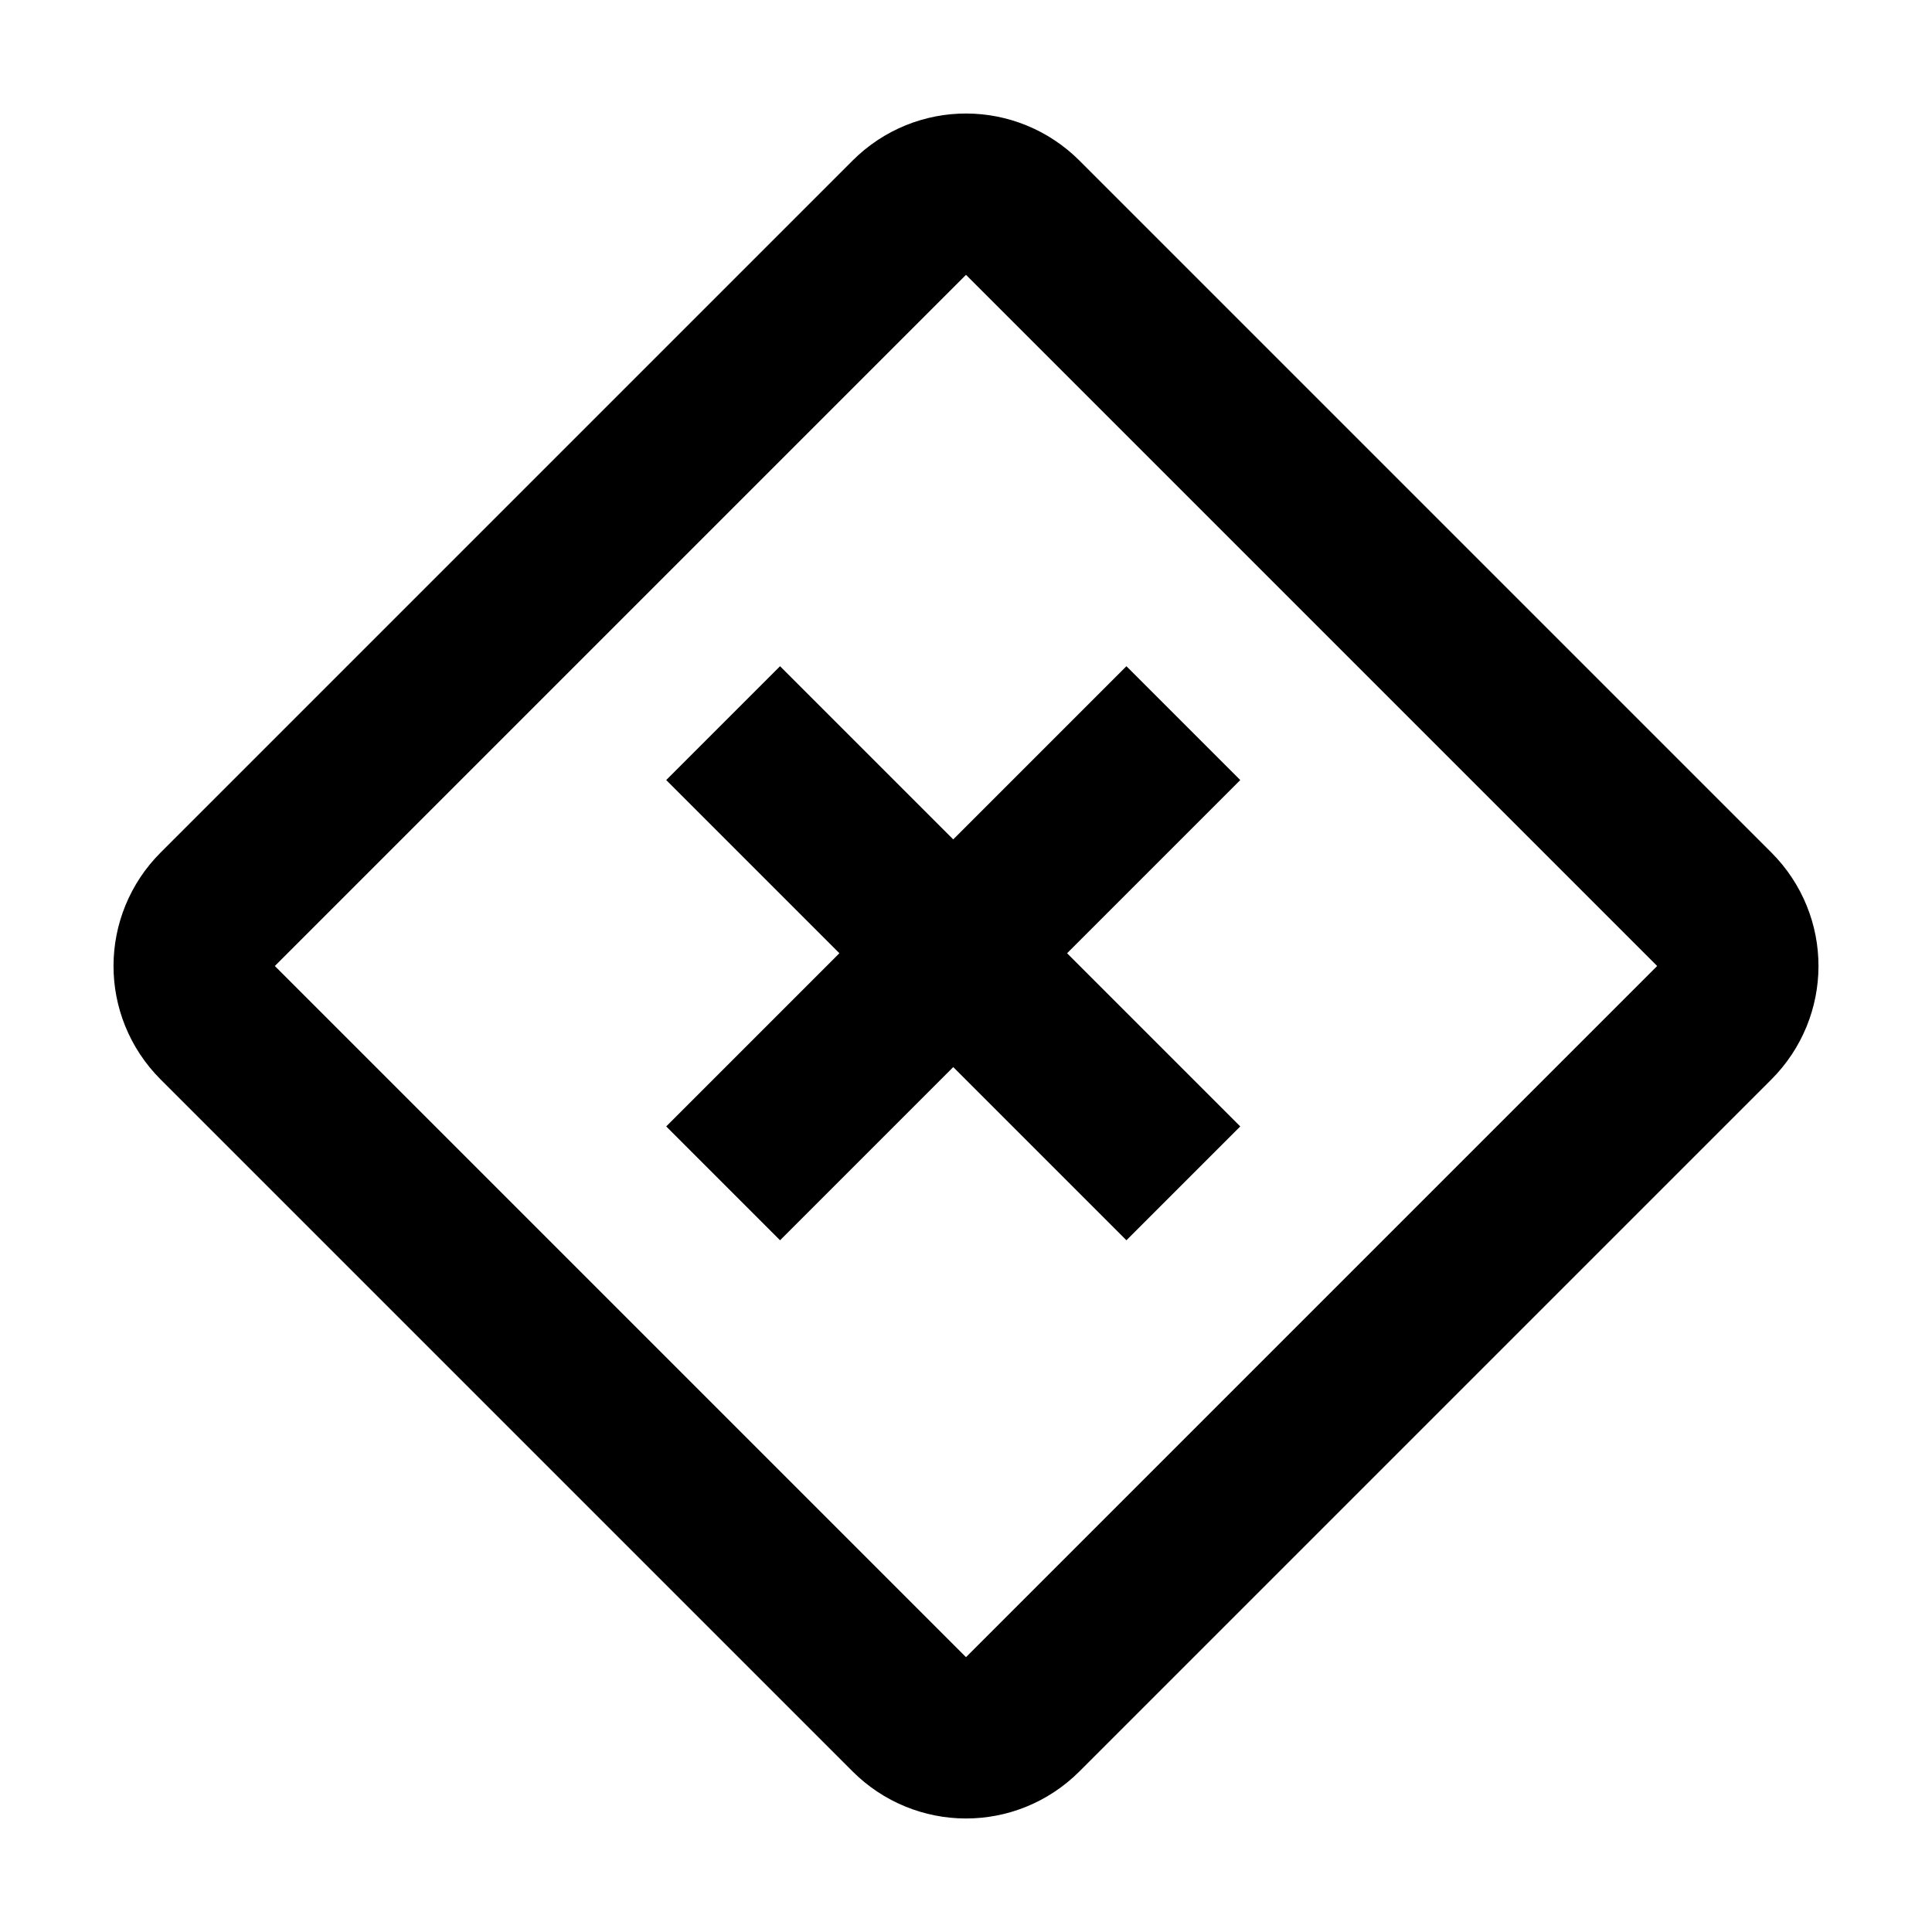
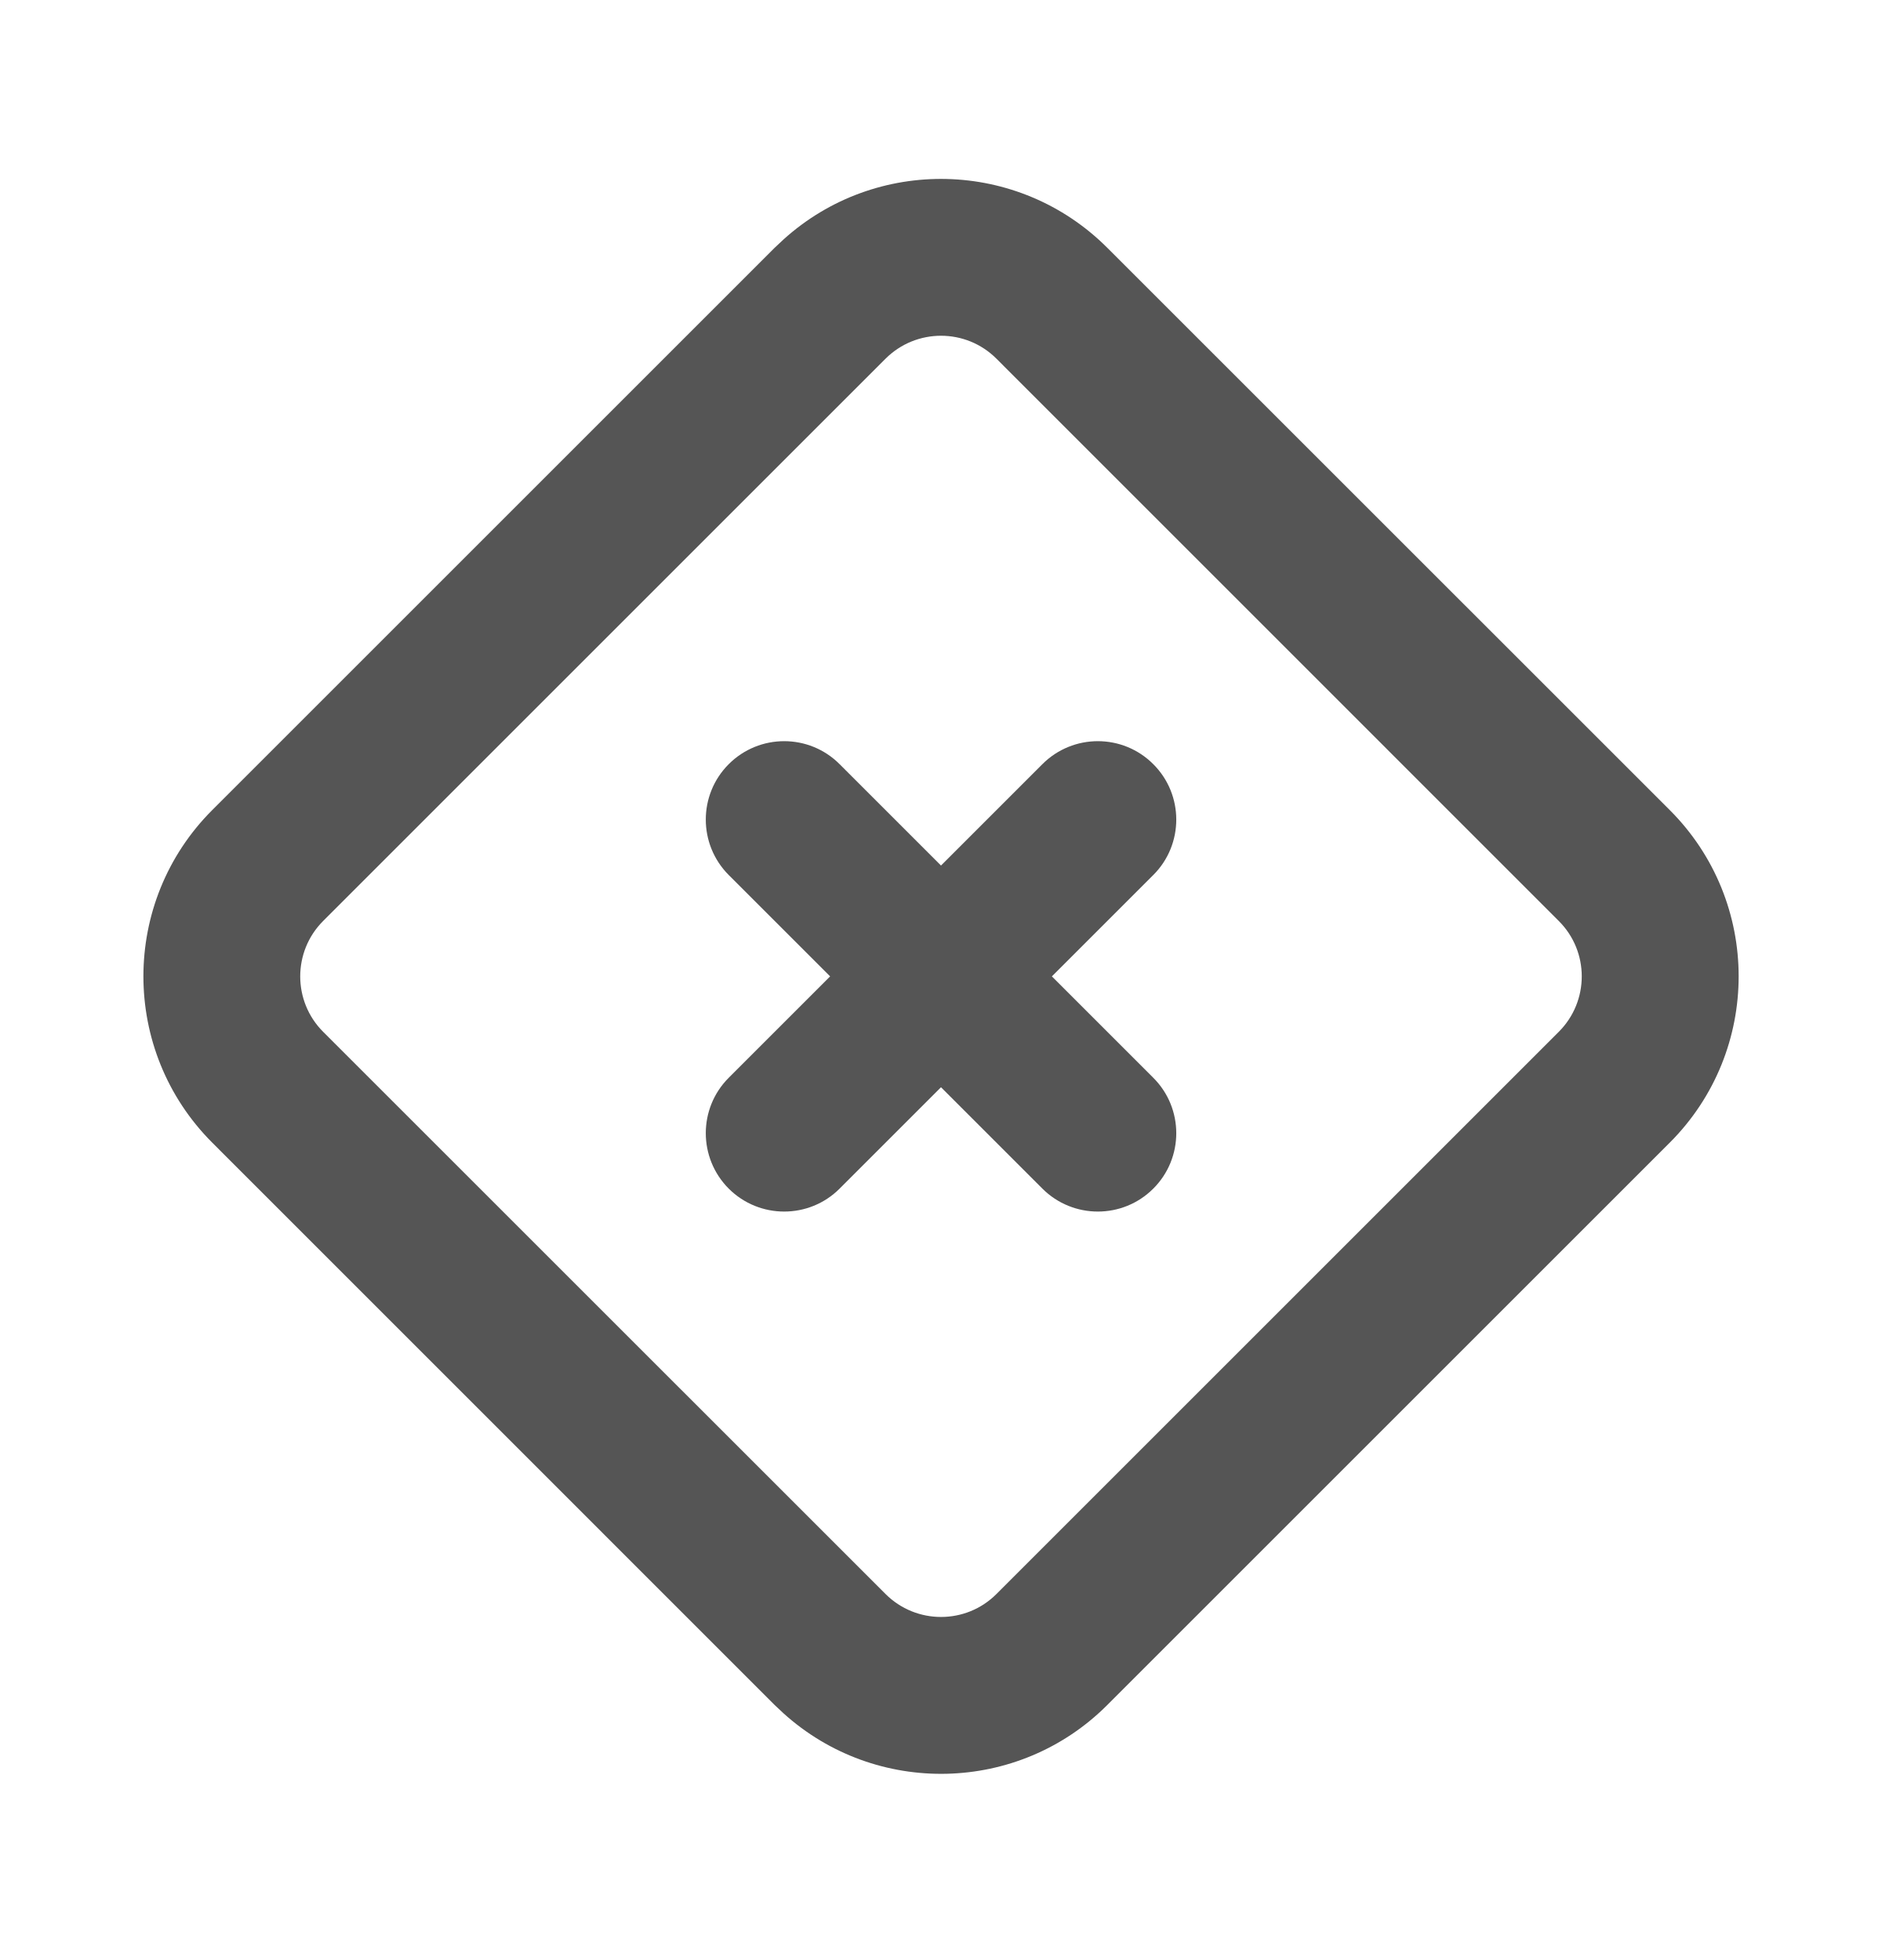
- <svg xmlns="http://www.w3.org/2000/svg" width="24" height="24" viewBox="0 0 24 24">
-   <path fill="none" stroke="#000" stroke-width="2" d="M12.703,2.703 C12.315,2.315 11.69,2.31 11.297,2.703 L2.703,11.297 C2.315,11.685 2.31,12.31 2.703,12.703 L11.297,21.297 C11.685,21.685 12.31,21.69 12.703,21.297 L21.297,12.703 C21.685,12.315 21.69,11.69 21.297,11.297 L12.703,2.703 Z M8.983,14.7 L14.7,8.983 M8.983,8.983 L14.7,14.7" />
+ <svg xmlns="http://www.w3.org/2000/svg" width="24" height="25" viewBox="0 0 24 25" fill="none">
+   <path d="M13.293 9.747C13.684 9.356 14.317 9.356 14.707 9.747C15.098 10.137 15.098 10.771 14.707 11.161L13.414 12.454L14.707 13.747C15.098 14.137 15.098 14.771 14.707 15.161C14.317 15.551 13.684 15.551 13.293 15.161L12 13.868L10.707 15.161C10.317 15.551 9.684 15.551 9.293 15.161C8.903 14.77 8.903 14.137 9.293 13.747L10.586 12.454L9.293 11.161C8.903 10.77 8.903 10.137 9.293 9.747C9.684 9.356 10.317 9.356 10.707 9.747L12 11.04L13.293 9.747Z" fill="#555555" />
+   <path fill-rule="evenodd" clip-rule="evenodd" d="M9.991 3.055C11.168 1.99 12.986 2.026 14.121 3.161L21.293 10.332C22.465 11.503 22.465 13.403 21.293 14.575L14.121 21.747C12.987 22.882 11.168 22.917 9.991 21.853L9.878 21.747L2.707 14.575C1.536 13.403 1.536 11.503 2.707 10.332L9.878 3.161L9.991 3.055ZM12.707 4.575C12.317 4.185 11.684 4.185 11.293 4.575L4.121 11.747C3.731 12.137 3.731 12.771 4.121 13.161L11.293 20.332C11.684 20.722 12.317 20.722 12.707 20.332L19.878 13.161C20.269 12.77 20.269 12.137 19.878 11.747L12.707 4.575Z" fill="#555555" />
</svg>
